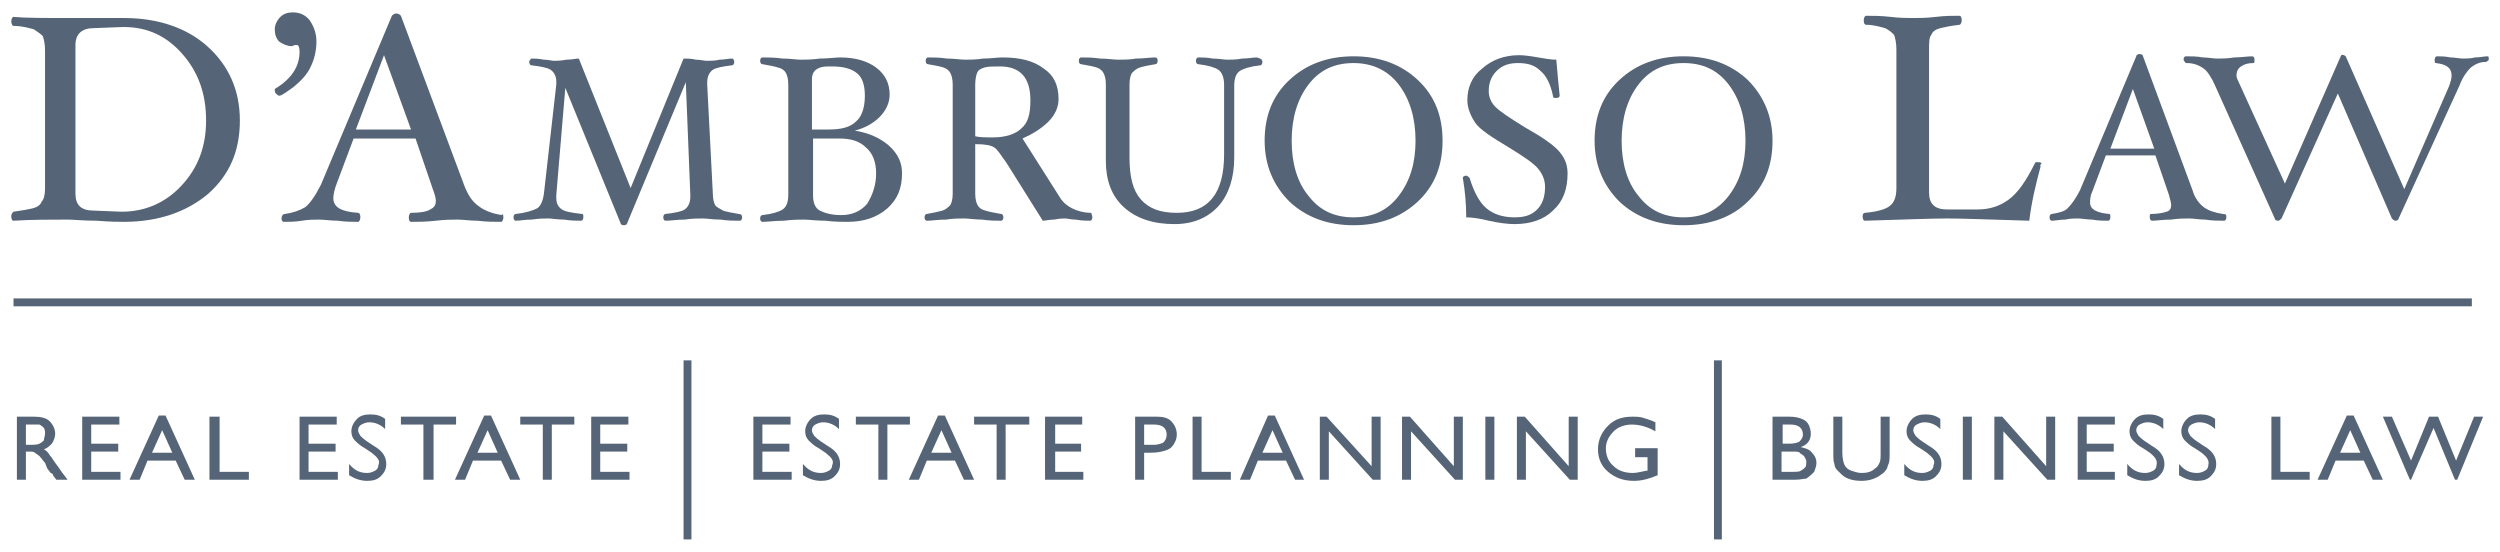
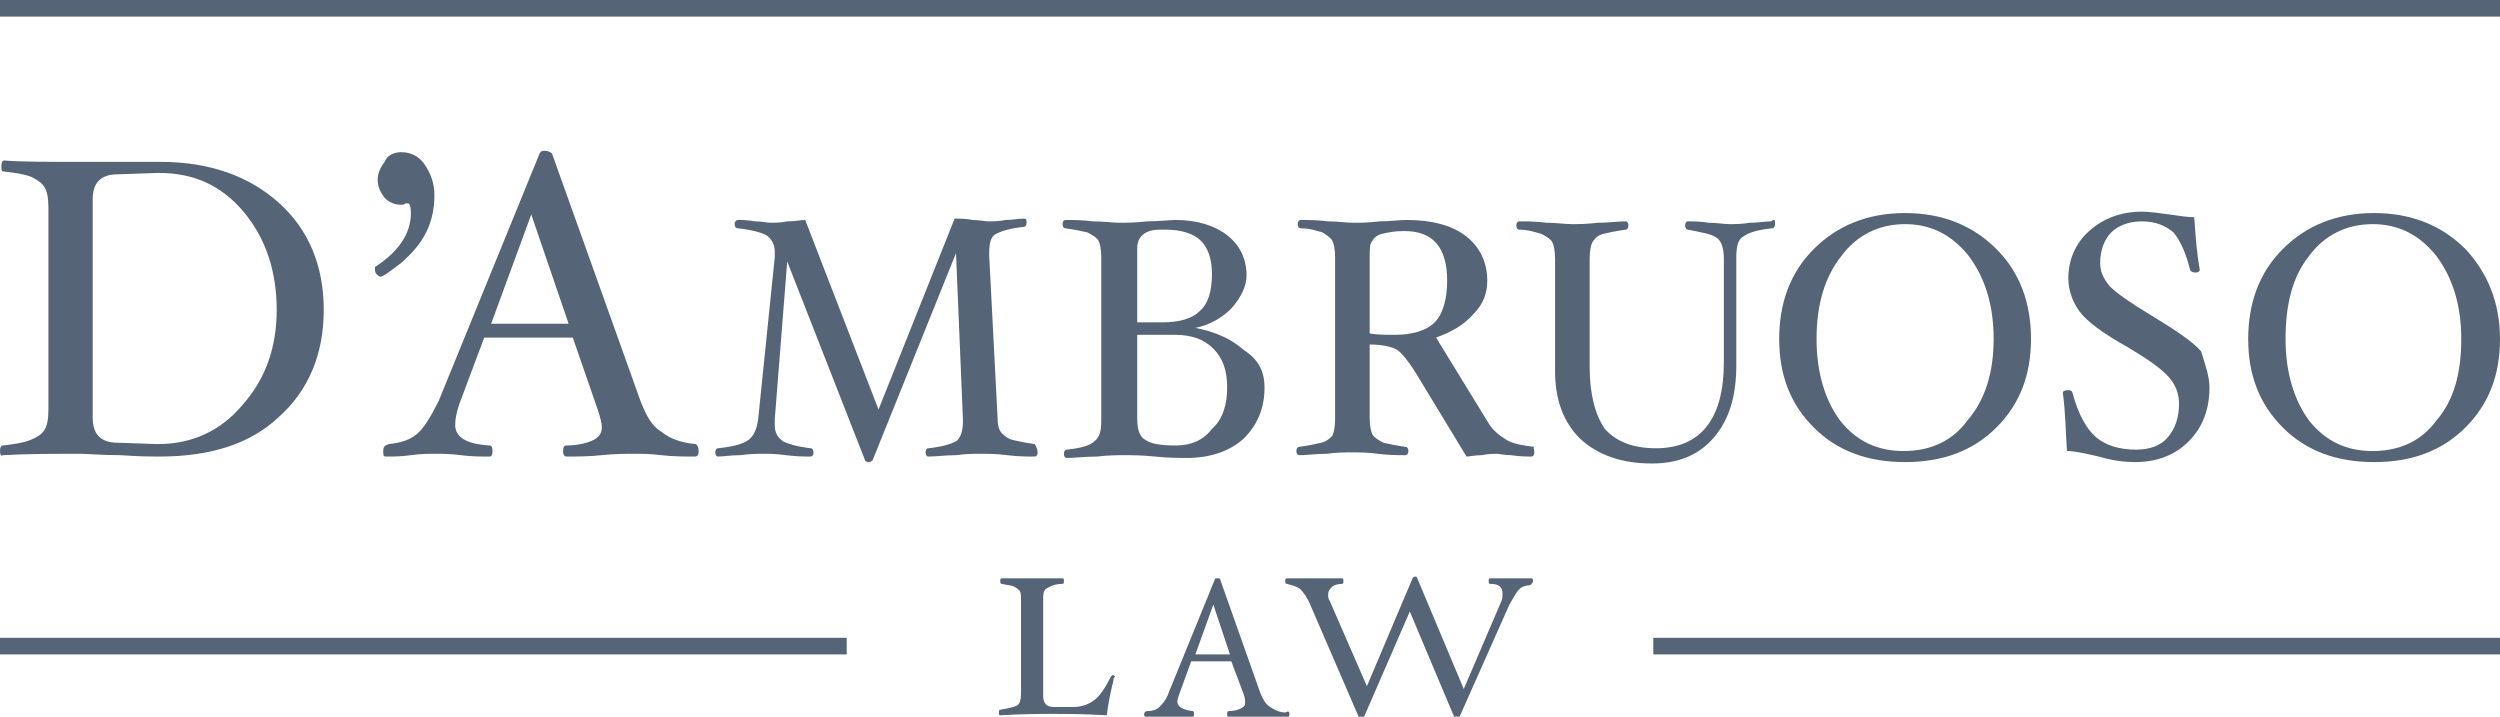
- <svg xmlns="http://www.w3.org/2000/svg" version="1.1" id="Layer_1" x="0px" y="0px" viewBox="0 0 222 49" style="enable-background:new 0 0 222 49;" xml:space="preserve">
+ <svg xmlns="http://www.w3.org/2000/svg" xmlns:xlink="http://www.w3.org/1999/xlink" version="1.1" id="Layer_1" x="0px" y="0px" viewBox="0 0 180.7 51.8" style="enable-background:new 0 0 180.7 51.8;" xml:space="preserve">
  <style type="text/css">
- 	.st0{fill:#556476;}
+ 	.st0{clip-path:url(#SVGID_2_);fill:#556476;}
+ 	.st1{fill:#556476;}
+ 	.st2{clip-path:url(#SVGID_4_);fill:#556476;}
</style>
  <g>
-     <g>
-       <path class="st0" d="M208.3,5l5.2,11.8l4-9.2c0.1-0.3,0.2-0.6,0.2-0.9c0-0.7-0.5-1-1.4-1.1c-0.1,0-0.1-0.1-0.1-0.3    c0-0.2,0.1-0.3,0.2-0.3c0.3,0,0.7,0,1.2,0.1c0.4,0,0.8,0.1,1.1,0.1c0.3,0,0.7,0,1.1-0.1c0.4,0,0.8-0.1,1.1-0.1    c0.1,0,0.1,0.1,0.1,0.2c0,0.1,0,0.2-0.1,0.2c-0.1,0.1-0.1,0.1-0.2,0.1c-0.5,0-0.9,0.2-1.3,0.5c-0.3,0.3-0.7,0.8-1,1.6l-5.4,11.8    c0,0.1-0.1,0.2-0.3,0.2c-0.1,0-0.2-0.1-0.3-0.2l-4.8-11.1l-5,11.1c-0.1,0.1-0.2,0.2-0.3,0.2c-0.2,0-0.3-0.1-0.3-0.2l-5.3-11.8    c-0.3-0.7-0.7-1.3-1-1.5c-0.4-0.3-0.9-0.5-1.5-0.5c-0.1,0-0.1,0-0.2-0.1c0-0.1-0.1-0.1-0.1-0.2c0-0.2,0.1-0.3,0.2-0.3    c0.5,0,1,0,1.5,0.1c0.5,0,0.9,0.1,1.3,0.1c0.4,0,0.9,0,1.5-0.1c0.6,0,1.2-0.1,1.6-0.1c0.1,0,0.2,0.1,0.2,0.3c0,0.2,0,0.3-0.1,0.3    c-0.5,0-0.8,0.1-1.1,0.3c-0.3,0.2-0.4,0.5-0.4,0.8c0,0.2,0.1,0.4,0.2,0.6l4.1,9l5-11.4C208.1,4.8,208.3,5,208.3,5" />
-       <path class="st0" d="M18.3,10.7c0-2.4-0.7-4.3-2.1-5.9c-1.4-1.6-3.1-2.4-5.2-2.4h-0.1L8.3,2.5C7.3,2.5,6.7,3,6.7,4v13.2    c0,1,0.5,1.5,1.6,1.5l2.5,0.1c2.1,0,3.9-0.8,5.3-2.3C17.6,14.9,18.3,13,18.3,10.7 M21.3,10.7c0,2.7-0.9,4.8-2.8,6.5    c-1.9,1.6-4.4,2.5-7.5,2.5c-0.4,0-1.2,0-2.4-0.1c-1.2,0-2.1-0.1-2.5-0.1c-1.7,0-3.3,0-4.9,0.1c-0.1,0-0.2-0.1-0.2-0.4    c0-0.2,0.1-0.3,0.2-0.4c0.7-0.1,1.3-0.2,1.7-0.3c0.4-0.1,0.7-0.3,0.8-0.6C3.9,17.7,4,17.3,4,16.7V4.5c0-0.6-0.1-1-0.2-1.3    C3.6,3,3.3,2.8,3,2.6C2.6,2.5,2,2.3,1.2,2.3C1.1,2.3,1,2.1,1,1.9c0-0.2,0.1-0.4,0.2-0.4c1.1,0.1,2.7,0.1,4.9,0.1    c0.4,0,1.2,0,2.5,0c1.2,0,2,0,2.4,0c3.1,0,5.6,0.9,7.4,2.5C20.3,5.8,21.3,8,21.3,10.7" />
-       <path class="st0" d="M28.1,3.7c0,0.8-0.2,1.6-0.5,2.2c-0.3,0.7-0.9,1.3-1.5,1.8c-0.7,0.5-1.1,0.8-1.3,0.8c-0.1,0-0.2-0.1-0.3-0.2    c-0.1-0.1-0.1-0.2-0.1-0.3l0-0.1c1.5-0.9,2.2-2,2.2-3.3c0-0.4-0.1-0.6-0.2-0.6l-0.2,0c-0.1,0-0.2,0.1-0.3,0.1    c-0.4,0-0.8-0.2-1.1-0.4c-0.3-0.3-0.4-0.7-0.4-1.1c0-0.4,0.2-0.8,0.5-1.1c0.3-0.3,0.7-0.4,1.1-0.4c0.6,0,1.1,0.2,1.5,0.7    C27.9,2.4,28.1,3,28.1,3.7" />
-       <path class="st0" d="M36.5,11.5l-2.4-6.6l-2.5,6.6H36.5z M44.7,19.3c0,0.2-0.1,0.4-0.2,0.4c-0.6,0-1.3,0-2.1-0.1    c-0.7,0-1.3-0.1-1.7-0.1c-0.5,0-1.2,0-2,0.1c-0.9,0.1-1.6,0.1-2.2,0.1c-0.1,0-0.2-0.1-0.2-0.4c0-0.2,0.1-0.4,0.2-0.4    c0.8,0,1.4-0.1,1.7-0.3c0.4-0.2,0.5-0.4,0.5-0.8c0-0.2-0.1-0.6-0.3-1.1l-1.5-4.4h-5.5l-1.5,4c-0.2,0.5-0.3,1-0.3,1.3    c0,0.8,0.7,1.2,2.2,1.3c0.1,0,0.2,0.1,0.2,0.4c0,0.2-0.1,0.4-0.2,0.4c-0.5,0-1.1,0-1.8-0.1c-0.6,0-1.2-0.1-1.7-0.1    c-0.4,0-0.9,0-1.5,0.1c-0.6,0.1-1.1,0.1-1.6,0.1c-0.1,0-0.2-0.1-0.2-0.3c0-0.2,0.1-0.4,0.3-0.4c0.7-0.1,1.3-0.3,1.8-0.6    c0.4-0.3,0.9-1,1.4-2l6.3-15c0.1-0.1,0.2-0.2,0.4-0.2c0.2,0,0.3,0.1,0.4,0.2l5.6,15c0.3,0.8,0.7,1.5,1.3,1.9    c0.5,0.4,1.3,0.7,2.1,0.8C44.6,18.9,44.7,19,44.7,19.3" />
-       <path class="st0" d="M65.9,19.3c0,0.2-0.1,0.3-0.2,0.3c-0.5,0-1.1,0-1.7-0.1c-0.7,0-1.2-0.1-1.6-0.1c-0.4,0-1,0-1.6,0.1    c-0.7,0-1.2,0.1-1.7,0.1c-0.1,0-0.2-0.1-0.2-0.3c0-0.2,0.1-0.3,0.2-0.3c0.8-0.1,1.4-0.2,1.7-0.4c0.3-0.2,0.5-0.6,0.5-1.1v-0.2    l-0.4-10l-5.2,12.5c0,0.1-0.1,0.2-0.3,0.2c-0.2,0-0.3-0.1-0.3-0.2l-4.9-12l-0.8,9.5c0,0.1,0,0.2,0,0.3c0,0.5,0.2,0.8,0.5,1    c0.3,0.2,0.9,0.3,1.8,0.4c0.1,0,0.1,0.1,0.1,0.3c0,0.2-0.1,0.3-0.2,0.3c-0.4,0-0.9,0-1.5-0.1c-0.6,0-1.1-0.1-1.4-0.1    c-0.4,0-0.8,0-1.5,0.1c-0.6,0-1,0.1-1.4,0.1c-0.1,0-0.2-0.1-0.2-0.3c0-0.2,0.1-0.3,0.2-0.3c0.9-0.1,1.5-0.3,1.9-0.5    c0.3-0.2,0.5-0.6,0.6-1.3l1.1-9.7c0-0.1,0-0.2,0-0.3c0-0.4-0.2-0.8-0.5-1C48.6,6,48,5.9,47.2,5.8c-0.1,0-0.2-0.1-0.2-0.3    c0-0.1,0-0.1,0.1-0.2c0-0.1,0.1-0.1,0.1-0.1c0.3,0,0.6,0,1.1,0.1c0.4,0,0.7,0.1,0.9,0.1c0.2,0,0.6,0,1.1-0.1    c0.5,0,0.8-0.1,1.1-0.1L56,16.7l4.7-11.5c0.3,0,0.7,0,1.1,0.1c0.4,0,0.7,0.1,1,0.1c0.3,0,0.7,0,1.1-0.1c0.4,0,0.8-0.1,1.1-0.1    c0.1,0,0.2,0.1,0.2,0.3c0,0.2-0.1,0.3-0.2,0.3c-0.8,0.1-1.4,0.2-1.7,0.4c-0.3,0.2-0.5,0.6-0.5,1.1v0.2l0.5,9.7    c0,0.5,0.1,0.8,0.2,1c0.1,0.2,0.4,0.3,0.7,0.5c0.3,0.1,0.8,0.2,1.4,0.3C65.8,19,65.9,19.1,65.9,19.3" />
-       <path class="st0" d="M77.8,15.4c0-1-0.3-1.8-0.9-2.3c-0.6-0.6-1.4-0.8-2.4-0.8h-2.3v5.1c0,0.6,0.2,1.1,0.6,1.3    c0.4,0.2,1,0.4,1.9,0.4c0.9,0,1.7-0.3,2.3-1C77.5,17.3,77.8,16.4,77.8,15.4 M76.8,8.5c0-0.9-0.2-1.6-0.7-2    c-0.5-0.4-1.2-0.6-2.2-0.6h-0.4c-0.9,0-1.4,0.4-1.4,1.1v4.5h1.5c1.1,0,1.9-0.2,2.4-0.7C76.5,10.4,76.8,9.6,76.8,8.5 M80.1,15.4    c0,1.3-0.4,2.3-1.3,3.1c-0.9,0.8-2.1,1.2-3.5,1.2c-0.5,0-1.2,0-2-0.1c-0.8,0-1.5-0.1-1.9-0.1c-0.4,0-1,0-1.8,0.1    c-0.8,0-1.4,0.1-1.9,0.1c-0.1,0-0.2-0.1-0.2-0.3c0-0.2,0.1-0.3,0.2-0.3c0.9-0.1,1.5-0.3,1.8-0.5c0.3-0.2,0.5-0.6,0.5-1.3V7.5    c0-0.5-0.1-0.8-0.2-1c-0.1-0.2-0.3-0.4-0.7-0.5c-0.3-0.1-0.8-0.2-1.4-0.3c-0.1,0-0.2-0.1-0.2-0.3c0-0.2,0.1-0.3,0.2-0.3    c0.5,0,1.1,0,1.8,0.1c0.7,0,1.2,0.1,1.6,0.1c0.4,0,1,0,1.7-0.1c0.7,0,1.4-0.1,1.8-0.1c1.3,0,2.4,0.3,3.2,0.9    c0.8,0.6,1.2,1.4,1.2,2.4c0,0.7-0.3,1.4-0.9,2c-0.6,0.6-1.4,1-2.2,1.2c1.3,0.2,2.3,0.7,3,1.3C79.8,13.7,80.1,14.5,80.1,15.4" />
-       <path class="st0" d="M91.5,8.9c0-2-0.9-3-2.7-3c-0.6,0-1.1,0-1.4,0.1c-0.3,0.1-0.5,0.2-0.6,0.4c-0.1,0.2-0.2,0.6-0.2,1.1v4.6    c0.4,0.1,0.9,0.1,1.6,0.1c1.1,0,2-0.3,2.5-0.8C91.3,10.9,91.5,10.1,91.5,8.9 M97,19.3c0,0.2-0.1,0.3-0.2,0.3c-0.3,0-0.7,0-1.3-0.1    c-0.4,0-0.7-0.1-0.9-0.1c-0.2,0-0.5,0-1,0.1c-0.4,0-0.8,0.1-1,0.1l-3.2-5.1c-0.5-0.7-0.8-1.2-1.1-1.4c-0.3-0.2-0.8-0.3-1.7-0.3    v4.4c0,0.5,0.1,0.8,0.2,1c0.1,0.2,0.3,0.4,0.7,0.5c0.3,0.1,0.8,0.2,1.4,0.3c0.1,0,0.2,0.1,0.2,0.3c0,0.2-0.1,0.3-0.2,0.3    c-0.5,0-1,0-1.7-0.1c-0.6,0-1.2-0.1-1.6-0.1c-0.4,0-1,0-1.6,0.1c-0.7,0-1.2,0.1-1.7,0.1c-0.1,0-0.2-0.1-0.2-0.3    c0-0.2,0.1-0.3,0.2-0.3c0.6-0.1,1-0.2,1.4-0.3c0.3-0.1,0.5-0.3,0.7-0.5c0.1-0.2,0.2-0.5,0.2-1V7.5c0-0.5-0.1-0.8-0.2-1    c-0.1-0.2-0.3-0.4-0.6-0.5c-0.3-0.1-0.8-0.2-1.4-0.3c-0.1,0-0.2-0.1-0.2-0.3c0-0.2,0.1-0.3,0.2-0.3c0.5,0,1,0,1.7,0.1    c0.6,0,1.2,0.1,1.6,0.1c0.4,0,1,0,1.6-0.1c0.7,0,1.2-0.1,1.7-0.1c1.6,0,2.8,0.3,3.7,1c0.9,0.6,1.3,1.5,1.3,2.7    c0,0.7-0.3,1.4-0.9,2c-0.6,0.6-1.4,1.1-2.3,1.5l3.3,5.2c0.3,0.5,0.7,0.8,1.1,1c0.4,0.2,1,0.4,1.7,0.4C96.9,19,97,19.1,97,19.3" />
-       <path class="st0" d="M112.1,5.5c0,0.2-0.1,0.3-0.2,0.3c-0.9,0.1-1.5,0.3-1.8,0.5c-0.3,0.2-0.5,0.6-0.5,1.3V14    c0,1.8-0.5,3.3-1.4,4.3c-0.9,1-2.2,1.6-3.9,1.6c-1.9,0-3.4-0.5-4.5-1.5c-1.1-1-1.6-2.4-1.6-4.1V7.5c0-0.5-0.1-0.8-0.2-1    c-0.1-0.2-0.3-0.4-0.6-0.5c-0.3-0.1-0.8-0.2-1.4-0.3c-0.1,0-0.2-0.1-0.2-0.3c0-0.2,0.1-0.3,0.2-0.3c0.5,0,1,0,1.7,0.1    c0.6,0,1.2,0.1,1.6,0.1c0.4,0,1,0,1.6-0.1c0.7,0,1.2-0.1,1.7-0.1c0.1,0,0.2,0.1,0.2,0.3c0,0.2-0.1,0.3-0.2,0.3    c-0.6,0.1-1.1,0.2-1.4,0.3c-0.3,0.1-0.5,0.3-0.7,0.5c-0.1,0.2-0.2,0.5-0.2,1v6.5c0,1.7,0.3,2.9,1,3.7c0.7,0.8,1.7,1.2,3.2,1.2    c2.8,0,4.2-1.7,4.2-5.2V7.5c0-0.6-0.2-1.1-0.5-1.3c-0.3-0.2-0.9-0.4-1.8-0.5c-0.1,0-0.2-0.1-0.2-0.3c0-0.2,0.1-0.3,0.2-0.3    c0.3,0,0.8,0,1.3,0.1c0.5,0,1,0.1,1.3,0.1c0.3,0,0.8,0,1.3-0.1c0.5,0,1-0.1,1.3-0.1C112,5.2,112.1,5.3,112.1,5.5" />
-       <path class="st0" d="M125.7,12.5c0-2-0.5-3.7-1.5-5c-1-1.3-2.4-1.9-4-1.9c-1.7,0-3,0.6-4,1.9c-1,1.3-1.5,3-1.5,5    c0,2,0.5,3.7,1.5,4.9c1,1.3,2.3,1.9,4,1.9c1.7,0,3-0.6,4-1.9C125.2,16.1,125.7,14.5,125.7,12.5 M128.1,12.5c0,2.2-0.7,4-2.2,5.4    c-1.5,1.4-3.4,2.1-5.7,2.1c-2.3,0-4.2-0.7-5.7-2.1c-1.4-1.4-2.2-3.2-2.2-5.4c0-2.2,0.7-4,2.2-5.4c1.5-1.4,3.4-2.1,5.7-2.1    c2.3,0,4.2,0.7,5.7,2.1C127.4,8.5,128.1,10.3,128.1,12.5" />
-       <path class="st0" d="M139.2,15.4c0,1.4-0.4,2.5-1.3,3.3c-0.8,0.8-2,1.2-3.4,1.2c-0.6,0-1.4-0.1-2.3-0.3c-0.8-0.2-1.5-0.3-2-0.3    c0-1.2-0.1-2.3-0.3-3.5c0-0.1,0.1-0.2,0.3-0.2c0.1,0,0.2,0.1,0.3,0.2c0.4,1.3,0.9,2.2,1.5,2.7c0.6,0.5,1.4,0.8,2.5,0.8    c0.9,0,1.5-0.2,2-0.7c0.5-0.5,0.7-1.2,0.7-2c0-0.6-0.2-1.1-0.6-1.6c-0.4-0.5-1.3-1.1-2.6-1.9c-1.5-0.9-2.6-1.6-3-2.2    s-0.7-1.3-0.7-2c0-1.1,0.4-2.1,1.3-2.8c0.9-0.8,2-1.2,3.3-1.2c0.5,0,1.1,0.1,1.7,0.2c0.6,0.1,1.1,0.2,1.6,0.2    c0.1,1.2,0.2,2.3,0.3,3.2c0,0.1-0.1,0.2-0.3,0.2c-0.2,0-0.3,0-0.3-0.2c-0.2-1-0.6-1.8-1.1-2.2c-0.5-0.5-1.1-0.7-2-0.7    c-0.8,0-1.4,0.2-1.9,0.7c-0.5,0.5-0.7,1.1-0.7,1.8c0,0.5,0.2,1,0.6,1.4c0.4,0.4,1.3,1,2.6,1.8c1.6,0.9,2.6,1.6,3.1,2.2    C139,14.1,139.2,14.7,139.2,15.4" />
-       <path class="st0" d="M155,12.5c0-2-0.5-3.7-1.5-5c-1-1.3-2.3-1.9-4-1.9c-1.7,0-3,0.6-4,1.9c-1,1.3-1.5,3-1.5,5    c0,2,0.5,3.7,1.5,4.9c1,1.3,2.3,1.9,4,1.9c1.7,0,3-0.6,4-1.9C154.5,16.1,155,14.5,155,12.5 M157.4,12.5c0,2.2-0.7,4-2.2,5.4    c-1.4,1.4-3.4,2.1-5.7,2.1c-2.3,0-4.2-0.7-5.7-2.1c-1.4-1.4-2.2-3.2-2.2-5.4c0-2.2,0.7-4,2.2-5.4c1.5-1.4,3.4-2.1,5.7-2.1    c2.3,0,4.2,0.7,5.7,2.1C156.6,8.5,157.4,10.3,157.4,12.5" />
-       <path class="st0" d="M181.2,14.8c-0.4,1.5-0.8,3.1-1,4.8c-3.4-0.1-5.9-0.2-7.3-0.2c-1.4,0-3.9,0.1-7.3,0.2c-0.1,0-0.2-0.1-0.2-0.4    c0-0.2,0.1-0.3,0.2-0.3c1.1-0.1,1.8-0.3,2.2-0.6c0.4-0.3,0.6-0.8,0.6-1.6V4.4c0-0.6-0.1-1-0.2-1.3c-0.2-0.2-0.4-0.4-0.8-0.6    c-0.4-0.1-1-0.3-1.7-0.3c-0.1,0-0.2-0.1-0.2-0.4c0-0.2,0.1-0.4,0.2-0.4c0.6,0,1.3,0,2.2,0.1c0.8,0.1,1.5,0.1,2,0.1    c0.5,0,1.2,0,2-0.1c0.8-0.1,1.5-0.1,2.1-0.1c0.1,0,0.2,0.1,0.2,0.4c0,0.2-0.1,0.4-0.2,0.4c-0.8,0.1-1.3,0.2-1.7,0.3    c-0.4,0.1-0.7,0.3-0.8,0.6c-0.2,0.2-0.2,0.7-0.2,1.3v12.7c0,1,0.5,1.5,1.6,1.5h2.7c1.1,0,2-0.3,2.8-0.9c0.8-0.6,1.5-1.6,2.3-3.2    c0-0.1,0.1-0.1,0.3-0.1c0.1,0,0.2,0,0.3,0.1C181.1,14.7,181.2,14.7,181.2,14.8" />
-       <path class="st0" d="M191.3,13.2l-1.9-5.3l-2,5.3H191.3z M197.7,19.3c0,0.2-0.1,0.3-0.2,0.3c-0.5,0-1,0-1.7-0.1    c-0.5,0-1-0.1-1.4-0.1c-0.4,0-1,0-1.6,0.1c-0.7,0-1.3,0.1-1.7,0.1c-0.1,0-0.2-0.1-0.2-0.3c0-0.2,0-0.3,0.1-0.3    c0.6,0,1.1-0.1,1.4-0.2c0.3-0.1,0.4-0.3,0.4-0.6c0-0.2-0.1-0.5-0.2-0.9l-1.2-3.5h-4.4l-1.2,3.2c-0.2,0.4-0.2,0.8-0.2,1    c0,0.6,0.6,0.9,1.7,1c0.1,0,0.1,0.1,0.1,0.3c0,0.2-0.1,0.3-0.2,0.3c-0.4,0-0.9,0-1.4-0.1c-0.5,0-0.9-0.1-1.3-0.1    c-0.3,0-0.7,0-1.1,0.1c-0.5,0-0.9,0.1-1.2,0.1c-0.1,0-0.2-0.1-0.2-0.3c0-0.2,0.1-0.3,0.2-0.3c0.6-0.1,1.1-0.2,1.4-0.5    c0.3-0.3,0.7-0.8,1.1-1.6l5-11.9c0-0.1,0.1-0.2,0.3-0.2c0.2,0,0.3,0.1,0.3,0.2l4.4,11.9c0.2,0.7,0.6,1.2,1,1.5    c0.4,0.3,1,0.5,1.7,0.6C197.7,19,197.7,19.1,197.7,19.3" />
-     </g>
-     <polygon class="st0" points="66.9,37 70.2,37 70.2,37.7 67.7,37.7 67.7,39.4 70.1,39.4 70.1,40.1 67.7,40.1 67.7,41.9 70.3,41.9    70.3,42.6 66.9,42.6  " />
-     <g>
-       <path class="st0" d="M73.3,40.2l-0.6-0.4c-0.4-0.2-0.7-0.5-0.9-0.7c-0.2-0.2-0.3-0.5-0.3-0.8c0-0.4,0.2-0.8,0.5-1.1    c0.3-0.3,0.7-0.4,1.2-0.4c0.5,0,0.9,0.1,1.3,0.4v0.9c-0.4-0.4-0.9-0.6-1.4-0.6c-0.3,0-0.5,0.1-0.7,0.2c-0.2,0.1-0.3,0.3-0.3,0.5    c0,0.2,0.1,0.3,0.2,0.5c0.1,0.1,0.3,0.3,0.6,0.5l0.6,0.4c0.7,0.4,1.1,0.9,1.1,1.6c0,0.5-0.2,0.8-0.5,1.1c-0.3,0.3-0.7,0.4-1.2,0.4    c-0.6,0-1.1-0.2-1.6-0.5v-1c0.5,0.6,1,0.8,1.6,0.8c0.3,0,0.5-0.1,0.7-0.2c0.2-0.1,0.3-0.3,0.3-0.5C74.1,40.9,73.8,40.6,73.3,40.2" />
-     </g>
-     <polygon class="st0" points="76,37 80.8,37 80.8,37.7 78.8,37.7 78.8,42.6 78,42.6 78,37.7 76,37.7  " />
-     <path class="st0" d="M83.3,36.9h0.6l2.6,5.7h-0.9l-0.8-1.7h-2.5l-0.7,1.7h-0.9L83.3,36.9z M84.5,40.2l-0.9-2l-0.9,2H84.5z" />
-     <polygon class="st0" points="86.5,37 91.4,37 91.4,37.7 89.3,37.7 89.3,42.6 88.5,42.6 88.5,37.7 86.5,37.7  " />
-     <polygon class="st0" points="92.8,37 96.1,37 96.1,37.7 93.7,37.7 93.7,39.4 96,39.4 96,40.1 93.7,40.1 93.7,41.9 96.2,41.9    96.2,42.6 92.8,42.6  " />
-     <g>
-       <path class="st0" d="M100.8,42.6V37h1.9c0.6,0,1,0.1,1.3,0.4c0.3,0.3,0.5,0.7,0.5,1.2c0,0.3-0.1,0.6-0.3,0.9    c-0.2,0.3-0.4,0.4-0.7,0.5c-0.3,0.1-0.7,0.2-1.3,0.2h-0.6v2.4H100.8z M102.5,37.7h-0.9v1.8h0.9c0.3,0,0.6-0.1,0.8-0.2    c0.2-0.2,0.3-0.4,0.3-0.7C103.6,38,103.2,37.7,102.5,37.7" />
-     </g>
-     <polygon class="st0" points="105.9,37 106.7,37 106.7,41.9 109.3,41.9 109.3,42.6 105.9,42.6  " />
-     <path class="st0" d="M112.6,36.9h0.6l2.6,5.7H115l-0.8-1.7h-2.5l-0.7,1.7h-0.9L112.6,36.9z M113.9,40.2l-0.9-2l-0.9,2H113.9z" />
-     <polygon class="st0" points="121.8,37 122.6,37 122.6,42.6 121.9,42.6 118,38.3 118,42.6 117.2,42.6 117.2,37 117.8,37 121.8,41.4     " />
-     <polygon class="st0" points="129.1,37 129.9,37 129.9,42.6 129.2,42.6 125.3,38.3 125.3,42.6 124.5,42.6 124.5,37 125.2,37    129.1,41.4  " />
-     <rect x="131.9" y="37" class="st0" width="0.8" height="5.6" />
-     <polygon class="st0" points="139.3,37 140.1,37 140.1,42.6 139.4,42.6 135.5,38.3 135.5,42.6 134.7,42.6 134.7,37 135.4,37    139.3,41.4  " />
-     <g>
-       <path class="st0" d="M145.2,39.8h2v2.4c-0.7,0.3-1.4,0.5-2.1,0.5c-1,0-1.7-0.3-2.3-0.8c-0.6-0.5-0.9-1.2-0.9-2    c0-0.8,0.3-1.5,0.9-2.1c0.6-0.6,1.3-0.8,2.2-0.8c0.3,0,0.6,0,0.9,0.1c0.3,0.1,0.7,0.2,1.1,0.4v0.8c-0.7-0.4-1.4-0.6-2.1-0.6    c-0.6,0-1.2,0.2-1.6,0.6c-0.4,0.4-0.7,0.9-0.7,1.5c0,0.6,0.2,1.2,0.7,1.6c0.4,0.4,1,0.6,1.7,0.6c0.3,0,0.7-0.1,1.2-0.2l0.1,0v-1.2    h-1.1V39.8z" />
-       <path class="st0" d="M1.5,42.6V37h1.5c0.6,0,1.1,0.1,1.4,0.4c0.3,0.3,0.5,0.7,0.5,1.1c0,0.3-0.1,0.6-0.3,0.9    c-0.2,0.2-0.4,0.4-0.7,0.5c0.2,0.1,0.4,0.3,0.5,0.5c0.2,0.2,0.4,0.6,0.8,1.1c0.2,0.3,0.4,0.6,0.5,0.7L6,42.6H5l-0.3-0.4    c0,0,0,0,0-0.1L4.5,42l-0.3-0.4L4,41.1c-0.2-0.2-0.3-0.4-0.5-0.6c-0.1-0.1-0.3-0.2-0.4-0.3c-0.1-0.1-0.3-0.1-0.6-0.1H2.3v2.5H1.5z     M2.6,37.7H2.3v1.8h0.3c0.4,0,0.7,0,0.9-0.1c0.2-0.1,0.3-0.2,0.4-0.3C3.9,38.9,4,38.7,4,38.5c0-0.2,0-0.3-0.1-0.5    c-0.1-0.1-0.2-0.2-0.4-0.3C3.3,37.7,3,37.7,2.6,37.7" />
-     </g>
-     <polygon class="st0" points="7.3,37 10.6,37 10.6,37.7 8.1,37.7 8.1,39.4 10.5,39.4 10.5,40.1 8.1,40.1 8.1,41.9 10.7,41.9    10.7,42.6 7.3,42.6  " />
-     <path class="st0" d="M14.1,36.9h0.6l2.6,5.7h-0.9l-0.8-1.7h-2.5l-0.7,1.7h-0.9L14.1,36.9z M15.3,40.2l-0.9-2l-0.9,2H15.3z" />
-     <polygon class="st0" points="18.6,37 19.5,37 19.5,41.9 22.1,41.9 22.1,42.6 18.6,42.6  " />
-     <polygon class="st0" points="26.6,37 29.9,37 29.9,37.7 27.4,37.7 27.4,39.4 29.8,39.4 29.8,40.1 27.4,40.1 27.4,41.9 30,41.9    30,42.6 26.6,42.6  " />
-     <g>
-       <path class="st0" d="M33,40.2l-0.6-0.4c-0.4-0.2-0.7-0.5-0.9-0.7c-0.2-0.2-0.3-0.5-0.3-0.8c0-0.4,0.2-0.8,0.5-1.1    c0.3-0.3,0.7-0.4,1.2-0.4c0.5,0,0.9,0.1,1.3,0.4v0.9c-0.4-0.4-0.9-0.6-1.4-0.6c-0.3,0-0.5,0.1-0.7,0.2c-0.2,0.1-0.3,0.3-0.3,0.5    c0,0.2,0.1,0.3,0.2,0.5c0.1,0.1,0.3,0.3,0.6,0.5l0.6,0.4c0.7,0.4,1.1,0.9,1.1,1.6c0,0.5-0.2,0.8-0.5,1.1c-0.3,0.3-0.7,0.4-1.2,0.4    c-0.6,0-1.1-0.2-1.6-0.5v-1c0.5,0.6,1,0.8,1.6,0.8c0.3,0,0.5-0.1,0.7-0.2c0.2-0.1,0.3-0.3,0.3-0.5C33.8,40.9,33.5,40.6,33,40.2" />
-     </g>
-     <polygon class="st0" points="35.6,37 40.5,37 40.5,37.7 38.5,37.7 38.5,42.6 37.6,42.6 37.6,37.7 35.6,37.7  " />
-     <path class="st0" d="M43,36.9h0.6l2.6,5.7h-0.9l-0.8-1.7h-2.5l-0.7,1.7h-0.9L43,36.9z M44.2,40.2l-0.9-2l-0.9,2H44.2z" />
-     <polygon class="st0" points="46.2,37 51,37 51,37.7 49,37.7 49,42.6 48.2,42.6 48.2,37.7 46.2,37.7  " />
-     <polygon class="st0" points="52.5,37 55.8,37 55.8,37.7 53.3,37.7 53.3,39.4 55.7,39.4 55.7,40.1 53.3,40.1 53.3,41.9 55.9,41.9    55.9,42.6 52.5,42.6  " />
-     <g>
-       <path class="st0" d="M159.4,42.6h-2V37h1.5c0.5,0,0.9,0.1,1.1,0.2c0.3,0.1,0.5,0.3,0.6,0.5c0.1,0.2,0.2,0.5,0.2,0.8    c0,0.6-0.3,1-0.9,1.2c0.4,0.1,0.8,0.2,1,0.5c0.3,0.3,0.4,0.6,0.4,0.9c0,0.3-0.1,0.5-0.2,0.8c-0.2,0.2-0.4,0.4-0.7,0.6    C160.2,42.5,159.9,42.6,159.4,42.6 M159,37.7h-0.7v1.7h0.6c0.4,0,0.8-0.1,0.9-0.2c0.2-0.2,0.3-0.4,0.3-0.6    C160.1,38,159.7,37.7,159,37.7 M159,40.1h-0.8v1.8h0.8c0.5,0,0.8,0,0.9-0.1c0.2-0.1,0.3-0.2,0.4-0.3c0.1-0.1,0.1-0.3,0.1-0.5    c0-0.2-0.1-0.3-0.2-0.5c-0.1-0.1-0.3-0.2-0.4-0.3C159.8,40.1,159.5,40.1,159,40.1" />
-       <path class="st0" d="M167,37h0.8v3.2c0,0.4,0,0.8-0.1,1c-0.1,0.2-0.1,0.4-0.2,0.5c-0.1,0.1-0.2,0.3-0.4,0.4    c-0.5,0.4-1.1,0.6-1.8,0.6c-0.8,0-1.4-0.2-1.8-0.6c-0.1-0.1-0.3-0.3-0.4-0.4c-0.1-0.1-0.2-0.3-0.2-0.5c-0.1-0.2-0.1-0.5-0.1-1V37    h0.8v3.2c0,0.5,0.1,0.9,0.2,1.1c0.1,0.2,0.3,0.4,0.6,0.5c0.3,0.1,0.6,0.2,0.9,0.2c0.5,0,0.9-0.1,1.2-0.4c0.2-0.1,0.3-0.3,0.4-0.5    c0.1-0.2,0.1-0.5,0.1-0.9V37z" />
-       <path class="st0" d="M171.1,40.2l-0.6-0.4c-0.4-0.2-0.7-0.5-0.9-0.7c-0.2-0.2-0.3-0.5-0.3-0.8c0-0.4,0.2-0.8,0.5-1.1    c0.3-0.3,0.7-0.4,1.2-0.4c0.5,0,0.9,0.1,1.3,0.4v0.9c-0.4-0.4-0.9-0.6-1.4-0.6c-0.3,0-0.5,0.1-0.7,0.2c-0.2,0.1-0.3,0.3-0.3,0.5    c0,0.2,0.1,0.3,0.2,0.5c0.1,0.1,0.3,0.3,0.6,0.5l0.6,0.4c0.7,0.4,1.1,0.9,1.1,1.6c0,0.5-0.2,0.8-0.5,1.1c-0.3,0.3-0.7,0.4-1.2,0.4    c-0.6,0-1.1-0.2-1.6-0.5v-1c0.5,0.6,1,0.8,1.6,0.8c0.3,0,0.5-0.1,0.7-0.2c0.2-0.1,0.3-0.3,0.3-0.5    C171.9,40.9,171.6,40.6,171.1,40.2" />
-     </g>
-     <rect x="174.3" y="37" class="st0" width="0.8" height="5.6" />
-     <polygon class="st0" points="181.7,37 182.5,37 182.5,42.6 181.8,42.6 177.9,38.3 177.9,42.6 177.1,42.6 177.1,37 177.8,37    181.7,41.4  " />
-     <polygon class="st0" points="184.5,37 187.8,37 187.8,37.7 185.3,37.7 185.3,39.4 187.7,39.4 187.7,40.1 185.3,40.1 185.3,41.9    187.8,41.9 187.8,42.6 184.5,42.6  " />
-     <g>
-       <path class="st0" d="M190.9,40.2l-0.6-0.4c-0.4-0.2-0.7-0.5-0.9-0.7c-0.2-0.2-0.3-0.5-0.3-0.8c0-0.4,0.2-0.8,0.5-1.1    c0.3-0.3,0.7-0.4,1.2-0.4c0.5,0,0.9,0.1,1.3,0.4v0.9c-0.4-0.4-0.9-0.6-1.4-0.6c-0.3,0-0.5,0.1-0.7,0.2c-0.2,0.1-0.3,0.3-0.3,0.5    c0,0.2,0.1,0.3,0.2,0.5c0.1,0.1,0.3,0.3,0.6,0.5l0.6,0.4c0.7,0.4,1.1,0.9,1.1,1.6c0,0.5-0.2,0.8-0.5,1.1c-0.3,0.3-0.7,0.4-1.2,0.4    c-0.6,0-1.1-0.2-1.6-0.5v-1c0.5,0.6,1,0.8,1.6,0.8c0.3,0,0.5-0.1,0.7-0.2c0.2-0.1,0.3-0.3,0.3-0.5    C191.6,40.9,191.4,40.6,190.9,40.2" />
-       <path class="st0" d="M195.5,40.2l-0.6-0.4c-0.4-0.2-0.7-0.5-0.9-0.7c-0.2-0.2-0.3-0.5-0.3-0.8c0-0.4,0.2-0.8,0.5-1.1    c0.3-0.3,0.7-0.4,1.2-0.4c0.5,0,0.9,0.1,1.3,0.4v0.9c-0.4-0.4-0.9-0.6-1.4-0.6c-0.3,0-0.5,0.1-0.7,0.2c-0.2,0.1-0.3,0.3-0.3,0.5    c0,0.2,0.1,0.3,0.2,0.5c0.1,0.1,0.3,0.3,0.6,0.5l0.6,0.4c0.7,0.4,1.1,0.9,1.1,1.6c0,0.5-0.2,0.8-0.5,1.1c-0.3,0.3-0.7,0.4-1.2,0.4    c-0.6,0-1.1-0.2-1.6-0.5v-1c0.5,0.6,1,0.8,1.6,0.8c0.3,0,0.5-0.1,0.7-0.2c0.2-0.1,0.3-0.3,0.3-0.5C196.2,40.9,196,40.6,195.5,40.2    " />
-     </g>
-     <polygon class="st0" points="201.7,37 202.5,37 202.5,41.9 205.1,41.9 205.1,42.6 201.7,42.6  " />
-     <path class="st0" d="M208.4,36.9h0.6l2.6,5.7h-0.9l-0.8-1.7h-2.5l-0.7,1.7h-0.9L208.4,36.9z M209.6,40.2l-0.9-2l-0.9,2H209.6z" />
-     <polygon class="st0" points="219.7,37 218.1,40.9 216.5,37 215.7,37 214.1,40.9 212.4,37 211.6,37 214,42.6 214.1,42.6 216.1,38    218,42.6 218.2,42.6 220.5,37  " />
-     <path class="st0" d="M60.7,47.9h0.7V32h-0.7V47.9z M152.2,47.9h0.7V32h-0.7V47.9z M1.2,27.2h218.3v-0.7H1.2V27.2z" />
+     <defs>
+       <rect id="SVGID_1_" y="0" width="180.7" height="51.8" />
+     </defs>
+     <clipPath id="SVGID_2_">
+       <use xlink:href="#SVGID_1_" style="overflow:visible;" />
+     </clipPath>
+     <path class="st0" d="M23.4,22.4c0,3.2-1.1,5.8-3.2,7.7c-2.1,2-5,2.9-8.7,2.9c-0.5,0-1.4,0-2.8-0.1c-1.4,0-2.4-0.1-2.9-0.1   c-1.9,0-3.8,0-5.6,0.1C0.1,33,0,32.9,0,32.6c0-0.3,0.1-0.4,0.2-0.4c0.9-0.1,1.5-0.2,2-0.4c0.5-0.2,0.8-0.4,1-0.7   c0.2-0.3,0.3-0.8,0.3-1.5V15c0-0.7-0.1-1.2-0.3-1.5c-0.2-0.3-0.5-0.5-0.9-0.7c-0.5-0.2-1.1-0.3-2-0.4c-0.2,0-0.2-0.1-0.2-0.4   c0-0.3,0.1-0.4,0.2-0.4c1.2,0.1,3.1,0.1,5.6,0.1c0.5,0,1.4,0,2.9,0c1.4,0,2.3,0,2.8,0c3.5,0,6.4,1,8.6,3   C22.3,16.6,23.4,19.2,23.4,22.4 M20,22.4c0-2.8-0.8-5.2-2.4-7.1c-1.6-1.9-3.6-2.8-6.1-2.8h-0.1l-2.9,0.1c-1.2,0-1.8,0.6-1.8,1.8   v15.8c0,1.2,0.6,1.8,1.8,1.8l2.9,0.1c2.4,0,4.5-0.9,6.1-2.8C19.2,27.4,20,25.1,20,22.4" />
+     <path class="st0" d="M31.4,14.1c0,1-0.2,1.9-0.6,2.7c-0.4,0.8-1,1.5-1.8,2.2c-0.8,0.6-1.3,1-1.5,1c-0.1,0-0.2-0.1-0.3-0.2   c-0.1-0.1-0.1-0.3-0.1-0.4l0-0.1c1.7-1.1,2.6-2.4,2.6-3.9c0-0.5-0.1-0.7-0.2-0.7l-0.2,0c-0.1,0.1-0.2,0.1-0.3,0.1   c-0.5,0-0.9-0.2-1.2-0.5c-0.3-0.4-0.5-0.8-0.5-1.3c0-0.5,0.2-0.9,0.5-1.3C28,11.2,28.5,11,29,11c0.7,0,1.3,0.3,1.7,0.9   C31.1,12.5,31.4,13.2,31.4,14.1" />
+     <path class="st0" d="M50.5,32.6c0,0.3-0.1,0.4-0.3,0.4c-0.7,0-1.5,0-2.4-0.1c-0.8-0.1-1.4-0.1-2-0.1c-0.6,0-1.4,0-2.3,0.1   c-1,0.1-1.8,0.1-2.5,0.1c-0.2,0-0.3-0.1-0.3-0.4c0-0.3,0.1-0.4,0.2-0.4c0.9,0,1.6-0.2,2-0.4c0.4-0.2,0.6-0.5,0.6-0.9   c0-0.3-0.1-0.7-0.3-1.3l-1.8-5.2H35l-1.8,4.8c-0.2,0.6-0.3,1.1-0.3,1.5c0,0.9,0.8,1.4,2.5,1.5c0.1,0,0.2,0.1,0.2,0.4   c0,0.3-0.1,0.4-0.2,0.4c-0.6,0-1.3,0-2.1-0.1c-0.7-0.1-1.4-0.1-1.9-0.1c-0.4,0-1,0-1.7,0.1C29,33,28.4,33,27.9,33   c-0.2,0-0.2-0.1-0.2-0.4c0-0.3,0.1-0.4,0.4-0.5c0.9-0.1,1.5-0.3,2-0.7c0.5-0.4,1-1.2,1.6-2.4l7.3-17.9c0.1-0.2,0.2-0.2,0.4-0.2   c0.2,0,0.4,0.1,0.5,0.2l6.4,17.9c0.4,1,0.8,1.8,1.5,2.2c0.6,0.5,1.4,0.8,2.5,0.9C50.4,32.2,50.5,32.3,50.5,32.6 M41.1,23.4   l-2.7-7.9l-2.9,7.9H41.1z" />
+     <path class="st0" d="M75,32.7c0,0.2-0.1,0.3-0.2,0.3c-0.6,0-1.2,0-2-0.1c-0.8-0.1-1.4-0.1-1.9-0.1c-0.5,0-1.1,0-1.8,0.1   c-0.8,0-1.4,0.1-2,0.1c-0.1,0-0.2-0.1-0.2-0.3c0-0.2,0.1-0.3,0.2-0.3c1-0.1,1.6-0.3,2-0.5c0.3-0.2,0.5-0.7,0.5-1.4v-0.2l-0.5-12   l-6,14.9c0,0.1-0.2,0.2-0.3,0.2c-0.2,0-0.3-0.1-0.3-0.2l-5.6-14.3l-0.9,11.4c0,0.1,0,0.3,0,0.4c0,0.6,0.2,0.9,0.6,1.2   c0.4,0.2,1.1,0.4,2,0.5c0.1,0,0.2,0.1,0.2,0.3c0,0.2-0.1,0.3-0.2,0.3c-0.4,0-1,0-1.8-0.1c-0.7-0.1-1.2-0.1-1.6-0.1   c-0.4,0-1,0-1.7,0.1c-0.7,0-1.2,0.1-1.6,0.1c-0.1,0-0.2-0.1-0.2-0.3c0-0.2,0.1-0.3,0.2-0.3c1-0.1,1.8-0.3,2.2-0.6   c0.4-0.3,0.6-0.8,0.7-1.5L56,18.6c0-0.1,0-0.3,0-0.4c0-0.5-0.2-0.9-0.6-1.2c-0.4-0.2-1.1-0.4-2.1-0.5c-0.1,0-0.2-0.1-0.2-0.3   c0-0.1,0-0.2,0.1-0.2c0-0.1,0.1-0.1,0.1-0.1c0.3,0,0.7,0,1.3,0.1c0.5,0,0.8,0.1,1.1,0.1c0.3,0,0.7,0,1.2-0.1c0.6,0,1-0.1,1.3-0.1   l5.3,13.7L69,15.8c0.3,0,0.8,0,1.3,0.1c0.5,0,0.9,0.1,1.1,0.1c0.3,0,0.8,0,1.3-0.1c0.5,0,0.9-0.1,1.3-0.1c0.2,0,0.2,0.1,0.2,0.3   c0,0.2-0.1,0.3-0.2,0.3c-1,0.1-1.6,0.3-2,0.5c-0.4,0.2-0.5,0.7-0.5,1.4v0.2l0.6,11.6c0,0.6,0.1,1,0.3,1.2c0.2,0.2,0.4,0.4,0.8,0.5   c0.4,0.1,0.9,0.2,1.6,0.3C74.9,32.3,75,32.5,75,32.7" />
+     <path class="st0" d="M91.4,28c0,1.5-0.5,2.7-1.5,3.7c-1,0.9-2.4,1.4-4.1,1.4c-0.6,0-1.3,0-2.3-0.1c-1-0.1-1.7-0.1-2.2-0.1   c-0.5,0-1.2,0-2,0.1c-0.9,0-1.6,0.1-2.2,0.1c-0.1,0-0.2-0.1-0.2-0.3c0-0.2,0.1-0.3,0.2-0.3c1-0.1,1.7-0.3,2-0.6   c0.4-0.3,0.5-0.8,0.5-1.5V18.6c0-0.6-0.1-1-0.2-1.2c-0.1-0.2-0.4-0.4-0.8-0.6c-0.4-0.1-0.9-0.2-1.6-0.3c-0.1,0-0.2-0.1-0.2-0.3   c0-0.2,0.1-0.3,0.2-0.3c0.6,0,1.2,0,2,0.1c0.8,0,1.4,0.1,1.9,0.1c0.5,0,1.2,0,2-0.1c0.9,0,1.6-0.1,2.1-0.1c1.5,0,2.8,0.4,3.7,1.1   c0.9,0.7,1.4,1.7,1.4,2.9c0,0.8-0.4,1.6-1.1,2.4c-0.7,0.7-1.6,1.2-2.6,1.4c1.5,0.3,2.6,0.8,3.5,1.6C91,26,91.4,26.9,91.4,28    M87.6,19.8c0-1.1-0.3-1.9-0.8-2.4c-0.5-0.5-1.4-0.8-2.5-0.8h-0.5c-1,0-1.6,0.5-1.6,1.3v5.4H84c1.3,0,2.2-0.3,2.7-0.8   C87.3,22,87.6,21.1,87.6,19.8 M88.7,28c0-1.2-0.3-2.1-1-2.8c-0.7-0.7-1.6-1-2.8-1h-2.7v6.1c0,0.8,0.2,1.3,0.6,1.5   c0.4,0.3,1.2,0.4,2.2,0.4c1.1,0,2-0.4,2.6-1.2C88.4,30.3,88.7,29.2,88.7,28" />
+     <path class="st0" d="M110.9,32.7c0,0.2-0.1,0.3-0.2,0.3c-0.3,0-0.8,0-1.5-0.1c-0.5,0-0.8-0.1-1-0.1c-0.2,0-0.6,0-1.1,0.1   c-0.5,0-0.9,0.1-1.1,0.1l-3.7-6.1c-0.5-0.8-1-1.4-1.3-1.6c-0.3-0.2-1-0.4-2-0.4v5.3c0,0.6,0.1,1,0.2,1.2c0.1,0.2,0.4,0.4,0.8,0.6   c0.4,0.1,0.9,0.2,1.6,0.3c0.1,0,0.2,0.1,0.2,0.3c0,0.2-0.1,0.3-0.2,0.3c-0.6,0-1.2,0-2-0.1c-0.7-0.1-1.3-0.1-1.9-0.1   c-0.5,0-1.1,0-1.8,0.1c-0.8,0-1.4,0.1-2,0.1c-0.1,0-0.2-0.1-0.2-0.3c0-0.2,0.1-0.3,0.2-0.3c0.7-0.1,1.2-0.2,1.6-0.3   c0.4-0.1,0.6-0.3,0.8-0.5c0.1-0.2,0.2-0.6,0.2-1.2V18.6c0-0.6-0.1-1-0.2-1.2c-0.1-0.2-0.4-0.4-0.7-0.6c-0.4-0.1-0.9-0.3-1.6-0.3   c-0.1,0-0.2-0.1-0.2-0.3c0-0.2,0.1-0.3,0.2-0.3c0.6,0,1.2,0,2,0.1c0.7,0,1.3,0.1,1.8,0.1c0.5,0,1.1,0,1.9-0.1c0.8,0,1.4-0.1,2-0.1   c1.8,0,3.3,0.4,4.3,1.2c1,0.8,1.5,1.9,1.5,3.2c0,0.9-0.3,1.7-1,2.4c-0.7,0.8-1.6,1.3-2.7,1.7l3.8,6.2c0.3,0.5,0.8,0.9,1.3,1.2   c0.5,0.3,1.2,0.4,2,0.5C110.8,32.3,110.9,32.5,110.9,32.7 M104.6,20.3c0-2.4-1-3.6-3.1-3.6c-0.7,0-1.2,0.1-1.6,0.2   c-0.4,0.1-0.6,0.3-0.7,0.5C99,17.6,99,18,99,18.6v5.5c0.5,0.1,1.1,0.1,1.8,0.1c1.3,0,2.3-0.3,2.9-0.9   C104.3,22.7,104.6,21.6,104.6,20.3" />
+     <path class="st0" d="M128.3,16.2c0,0.2-0.1,0.3-0.2,0.3c-1,0.1-1.7,0.3-2.1,0.6c-0.4,0.2-0.5,0.8-0.5,1.5v7.8   c0,2.2-0.5,3.9-1.6,5.2c-1.1,1.3-2.6,1.9-4.5,1.9c-2.2,0-3.9-0.6-5.2-1.8c-1.2-1.2-1.8-2.8-1.8-4.9v-8.1c0-0.6-0.1-1-0.2-1.2   c-0.1-0.2-0.4-0.4-0.8-0.6c-0.4-0.1-0.9-0.3-1.6-0.3c-0.1,0-0.2-0.1-0.2-0.3c0-0.2,0.1-0.3,0.2-0.3c0.6,0,1.2,0,2,0.1   c0.7,0,1.3,0.1,1.8,0.1c0.5,0,1.1,0,1.9-0.1c0.8,0,1.4-0.1,2-0.1c0.1,0,0.2,0.1,0.2,0.3c0,0.2-0.1,0.3-0.2,0.3   c-0.7,0.1-1.2,0.2-1.6,0.3c-0.4,0.1-0.6,0.3-0.8,0.6c-0.1,0.2-0.2,0.6-0.2,1.2v7.8c0,2,0.4,3.5,1.1,4.5c0.8,0.9,2,1.4,3.7,1.4   c3.2,0,4.9-2.1,4.9-6.2v-7.5c0-0.8-0.2-1.3-0.5-1.5c-0.4-0.3-1.1-0.4-2.1-0.6c-0.1,0-0.2-0.1-0.2-0.3c0-0.2,0.1-0.3,0.2-0.3   c0.4,0,0.9,0,1.5,0.1c0.6,0,1.1,0.1,1.5,0.1c0.4,0,0.9,0,1.5-0.1c0.6,0,1.1-0.1,1.5-0.1C128.3,15.8,128.3,15.9,128.3,16.2" />
+     <path class="st0" d="M146.8,24.5c0,2.6-0.8,4.7-2.5,6.4c-1.7,1.7-3.9,2.5-6.6,2.5c-2.7,0-4.9-0.8-6.6-2.5c-1.7-1.7-2.5-3.8-2.5-6.4   c0-2.6,0.8-4.8,2.5-6.5c1.7-1.7,3.9-2.6,6.6-2.6c2.7,0,4.9,0.9,6.6,2.6C146,19.7,146.8,21.9,146.8,24.5 M144.1,24.5   c0-2.4-0.6-4.4-1.8-6c-1.2-1.5-2.7-2.3-4.6-2.3c-1.9,0-3.5,0.8-4.6,2.3c-1.2,1.5-1.8,3.5-1.8,6c0,2.4,0.6,4.4,1.7,5.9   c1.2,1.5,2.7,2.2,4.6,2.2c1.9,0,3.5-0.7,4.6-2.2C143.5,28.9,144.1,26.9,144.1,24.5" />
+     <path class="st0" d="M159.7,28c0,1.6-0.5,2.9-1.5,3.9c-1,1-2.3,1.5-3.9,1.5c-0.7,0-1.6-0.1-2.6-0.4c-0.9-0.2-1.7-0.4-2.3-0.4   c-0.1-1.4-0.1-2.8-0.3-4.2c0-0.1,0.1-0.2,0.4-0.2c0.2,0,0.3,0.1,0.3,0.2c0.4,1.5,1,2.6,1.7,3.2c0.7,0.6,1.7,0.9,2.9,0.9   c1,0,1.8-0.3,2.3-0.9c0.5-0.6,0.8-1.4,0.8-2.4c0-0.7-0.2-1.3-0.7-1.9c-0.5-0.6-1.5-1.3-3-2.2c-1.8-1-3-1.9-3.5-2.6   c-0.5-0.7-0.8-1.5-0.8-2.4c0-1.3,0.5-2.5,1.5-3.4c1-0.9,2.3-1.4,3.8-1.4c0.6,0,1.2,0.1,2,0.2c0.7,0.1,1.3,0.2,1.8,0.2   c0.1,1.5,0.2,2.7,0.4,3.8c0,0.1-0.1,0.2-0.3,0.2c-0.2,0-0.4-0.1-0.4-0.2c-0.3-1.2-0.7-2.1-1.2-2.7c-0.6-0.5-1.3-0.8-2.3-0.8   c-0.9,0-1.7,0.3-2.2,0.8c-0.5,0.5-0.8,1.3-0.8,2.2c0,0.6,0.2,1.1,0.7,1.7c0.5,0.5,1.5,1.2,3,2.1c1.8,1.1,3,1.9,3.6,2.6   C159.4,26.4,159.7,27.2,159.7,28" />
+     <path class="st0" d="M180.7,24.5c0,2.6-0.8,4.7-2.5,6.4c-1.7,1.7-3.9,2.5-6.6,2.5c-2.7,0-4.9-0.8-6.6-2.5c-1.7-1.7-2.5-3.8-2.5-6.4   c0-2.6,0.8-4.8,2.5-6.5c1.7-1.7,3.9-2.6,6.6-2.6c2.7,0,4.9,0.9,6.6,2.6C179.8,19.7,180.7,21.9,180.7,24.5 M177.9,24.5   c0-2.4-0.6-4.4-1.8-6c-1.2-1.5-2.7-2.3-4.6-2.3c-1.9,0-3.5,0.8-4.6,2.3c-1.2,1.5-1.7,3.5-1.7,6c0,2.4,0.6,4.4,1.7,5.9   c1.2,1.5,2.7,2.2,4.6,2.2c1.9,0,3.5-0.7,4.6-2.2C177.4,28.9,177.9,26.9,177.9,24.5" />
+   </g>
+   <rect x="0" y="0" class="st1" width="180.7" height="1.2" />
+   <rect x="119.5" y="46.1" class="st1" width="61.2" height="1.2" />
+   <rect x="0" y="46.1" class="st1" width="61.2" height="1.2" />
+   <g>
+     <defs>
+       <rect id="SVGID_3_" y="0" width="180.7" height="51.8" />
+     </defs>
+     <clipPath id="SVGID_4_">
+       <use xlink:href="#SVGID_3_" style="overflow:visible;" />
+     </clipPath>
+     <path class="st2" d="M102.4,41.7l3.4,8.1l2.7-6.3c0.1-0.2,0.1-0.4,0.1-0.6c0-0.5-0.3-0.7-0.9-0.7c-0.1,0-0.1-0.1-0.1-0.2   c0-0.1,0-0.2,0.1-0.2c0.2,0,0.5,0,0.8,0c0.3,0,0.5,0,0.7,0c0.2,0,0.4,0,0.7,0c0.3,0,0.5,0,0.8,0c0.1,0,0.1,0.1,0.1,0.2   c0,0.1,0,0.1-0.1,0.2c0,0-0.1,0.1-0.1,0.1c-0.3,0-0.6,0.1-0.8,0.3c-0.2,0.2-0.4,0.6-0.7,1.1l-3.6,8.1c0,0.1-0.1,0.1-0.2,0.1   c-0.1,0-0.2,0-0.2-0.1l-3.2-7.6l-3.3,7.6c0,0.1-0.1,0.1-0.2,0.1c-0.1,0-0.2,0-0.2-0.1l-3.5-8.1c-0.2-0.5-0.5-0.9-0.7-1.1   c-0.2-0.2-0.6-0.3-1-0.4c0,0-0.1,0-0.1-0.1c0,0,0-0.1,0-0.1c0-0.1,0-0.2,0.1-0.2c0.3,0,0.6,0,1,0c0.3,0,0.6,0,0.9,0   c0.3,0,0.6,0,1,0c0.4,0,0.8,0,1.1,0c0.1,0,0.1,0.1,0.1,0.2c0,0.1,0,0.2-0.1,0.2c-0.3,0-0.6,0.1-0.7,0.2C96.1,42.6,96,42.7,96,43   c0,0.1,0,0.3,0.1,0.4l2.7,6.2l3.3-7.8C102.2,41.6,102.4,41.7,102.4,41.7" />
+     <path class="st2" d="M80.5,49.1c-0.2,0.8-0.4,1.7-0.5,2.6c-1.8-0.1-3.1-0.1-3.9-0.1c-0.8,0-2,0-3.8,0.1c-0.1,0-0.1-0.1-0.1-0.2   c0-0.1,0-0.2,0.1-0.2c0.6-0.1,1-0.2,1.2-0.3c0.2-0.1,0.3-0.4,0.3-0.9l0-6.7c0-0.3,0-0.6-0.1-0.7c-0.1-0.1-0.2-0.2-0.4-0.3   c-0.2-0.1-0.5-0.1-0.9-0.2c-0.1,0-0.1-0.1-0.1-0.2c0-0.1,0-0.2,0.1-0.2c0.3,0,0.7,0,1.1,0c0.4,0,0.8,0,1.1,0c0.3,0,0.6,0,1.1,0   c0.4,0,0.8,0,1.1,0c0.1,0,0.1,0.1,0.1,0.2c0,0.1,0,0.2-0.1,0.2c-0.4,0-0.7,0.1-0.9,0.2c-0.2,0.1-0.4,0.2-0.4,0.3   c-0.1,0.1-0.1,0.4-0.1,0.7l0,6.9c0,0.6,0.3,0.8,0.8,0.8h1.4c0.6,0,1.1-0.2,1.5-0.5c0.4-0.3,0.8-0.9,1.2-1.7c0,0,0.1-0.1,0.1-0.1   c0.1,0,0.1,0,0.2,0.1C80.4,49.1,80.5,49.1,80.5,49.1" />
+     <path class="st2" d="M93.2,51.6c0,0.1,0,0.2-0.1,0.2c-0.3,0-0.7,0-1.1,0c-0.4,0-0.7,0-0.9,0c-0.3,0-0.6,0-1.1,0c-0.5,0-0.8,0-1.2,0   c-0.1,0-0.1-0.1-0.1-0.2c0-0.1,0-0.2,0.1-0.2c0.4,0,0.7-0.1,0.9-0.2c0.2-0.1,0.3-0.2,0.3-0.4c0-0.1,0-0.3-0.1-0.6L89,47.8l-2.9,0   L85.3,50c-0.1,0.3-0.2,0.5-0.2,0.7c0,0.4,0.4,0.6,1.1,0.7c0.1,0,0.1,0.1,0.1,0.2c0,0.1,0,0.2-0.1,0.2c-0.3,0-0.6,0-0.9,0   c-0.3,0-0.6,0-0.9,0c-0.2,0-0.5,0-0.8,0c-0.3,0-0.6,0-0.8,0c-0.1,0-0.1-0.1-0.1-0.2c0-0.1,0.1-0.2,0.2-0.2c0.4,0,0.7-0.1,0.9-0.3   c0.2-0.2,0.5-0.5,0.7-1.1l3.3-8.1c0-0.1,0.1-0.1,0.2-0.1c0.1,0,0.2,0,0.2,0.1l2.9,8.2c0.2,0.5,0.4,0.8,0.7,1   c0.3,0.2,0.7,0.4,1.1,0.4C93.1,51.4,93.2,51.4,93.2,51.6 M88.9,47.3l-1.2-3.6l-1.3,3.6L88.9,47.3z" />
  </g>
</svg>
